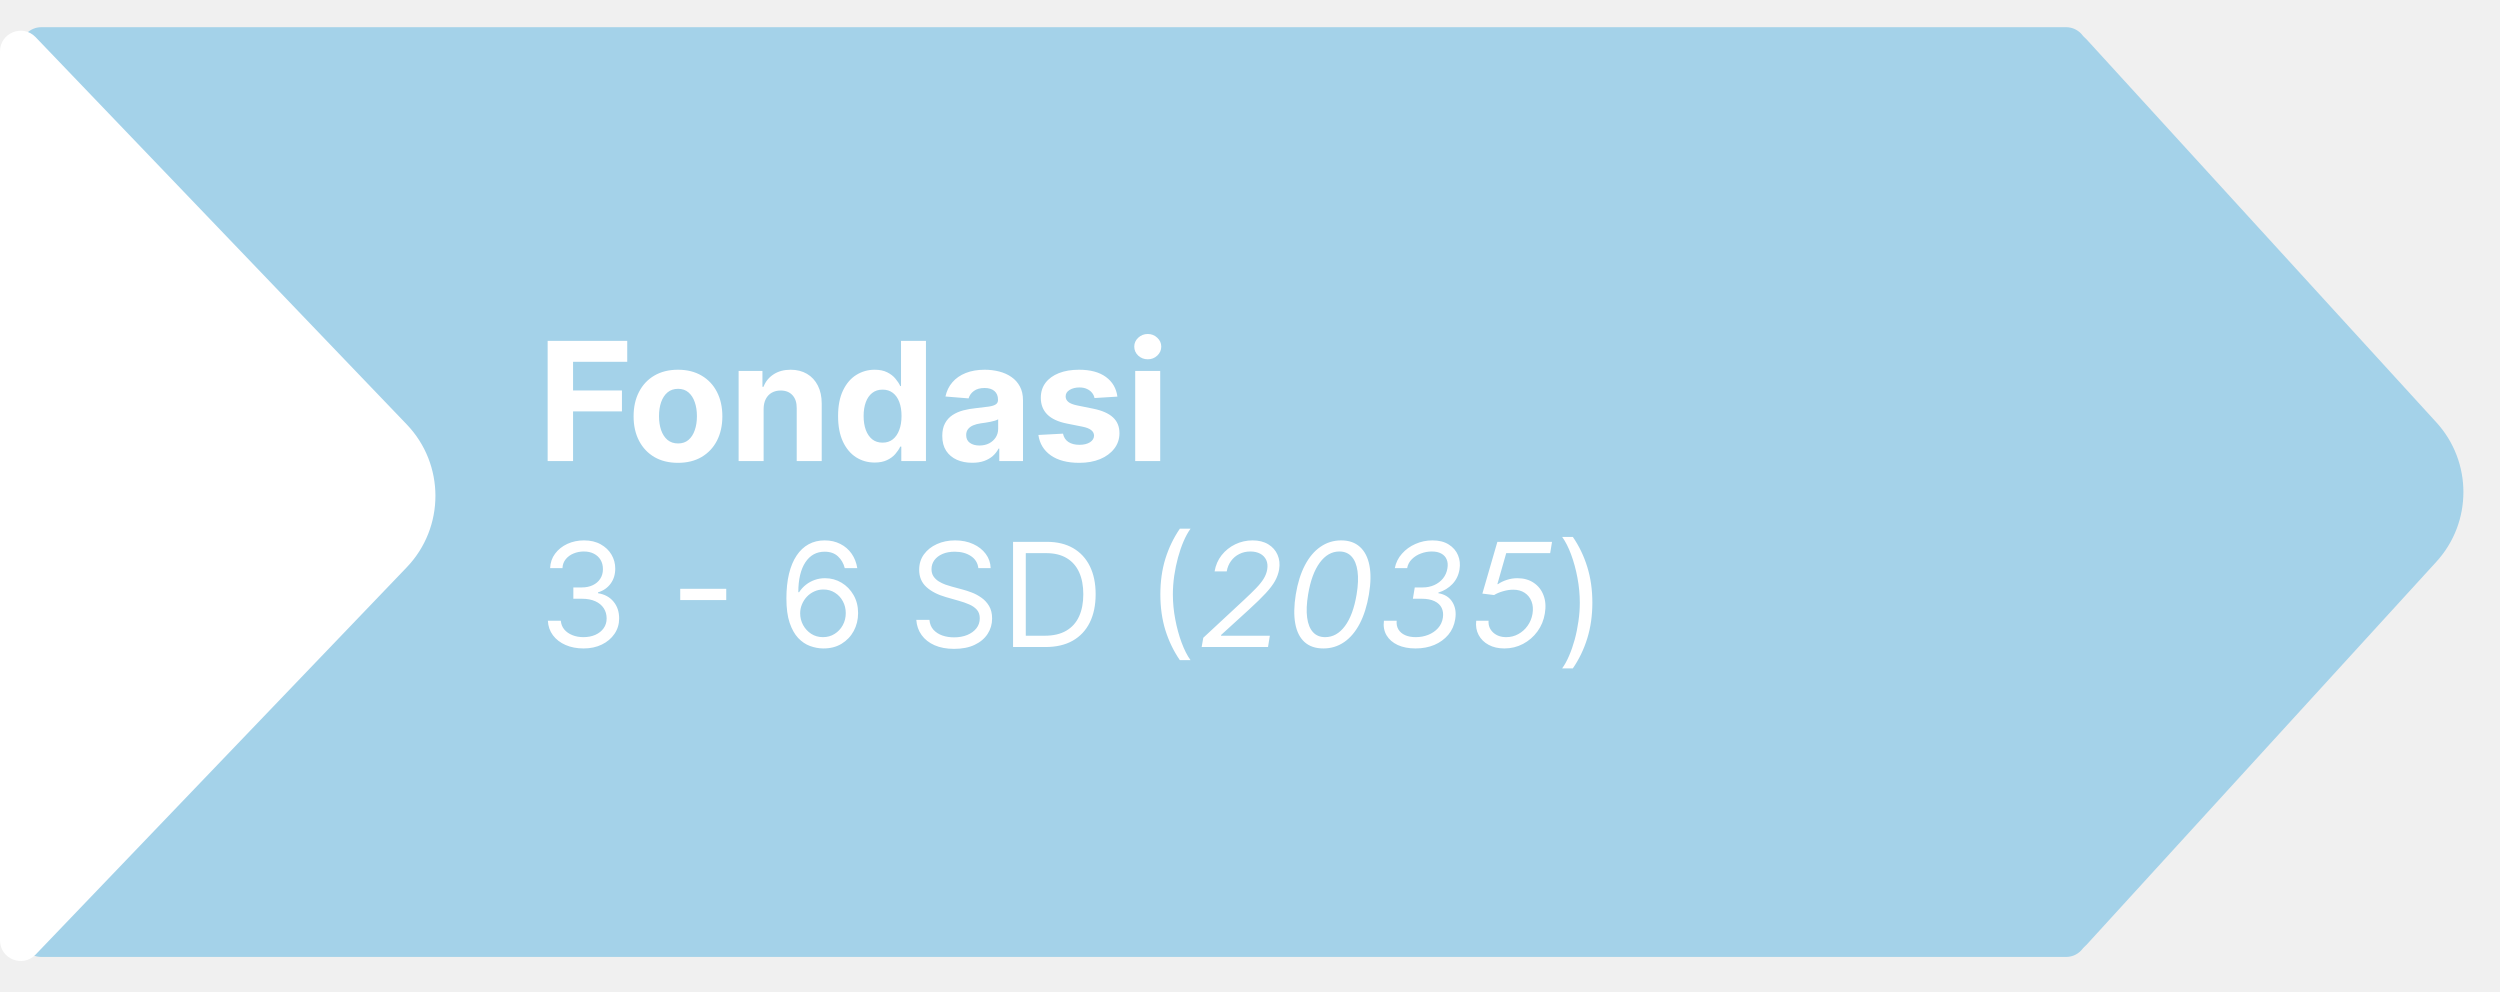
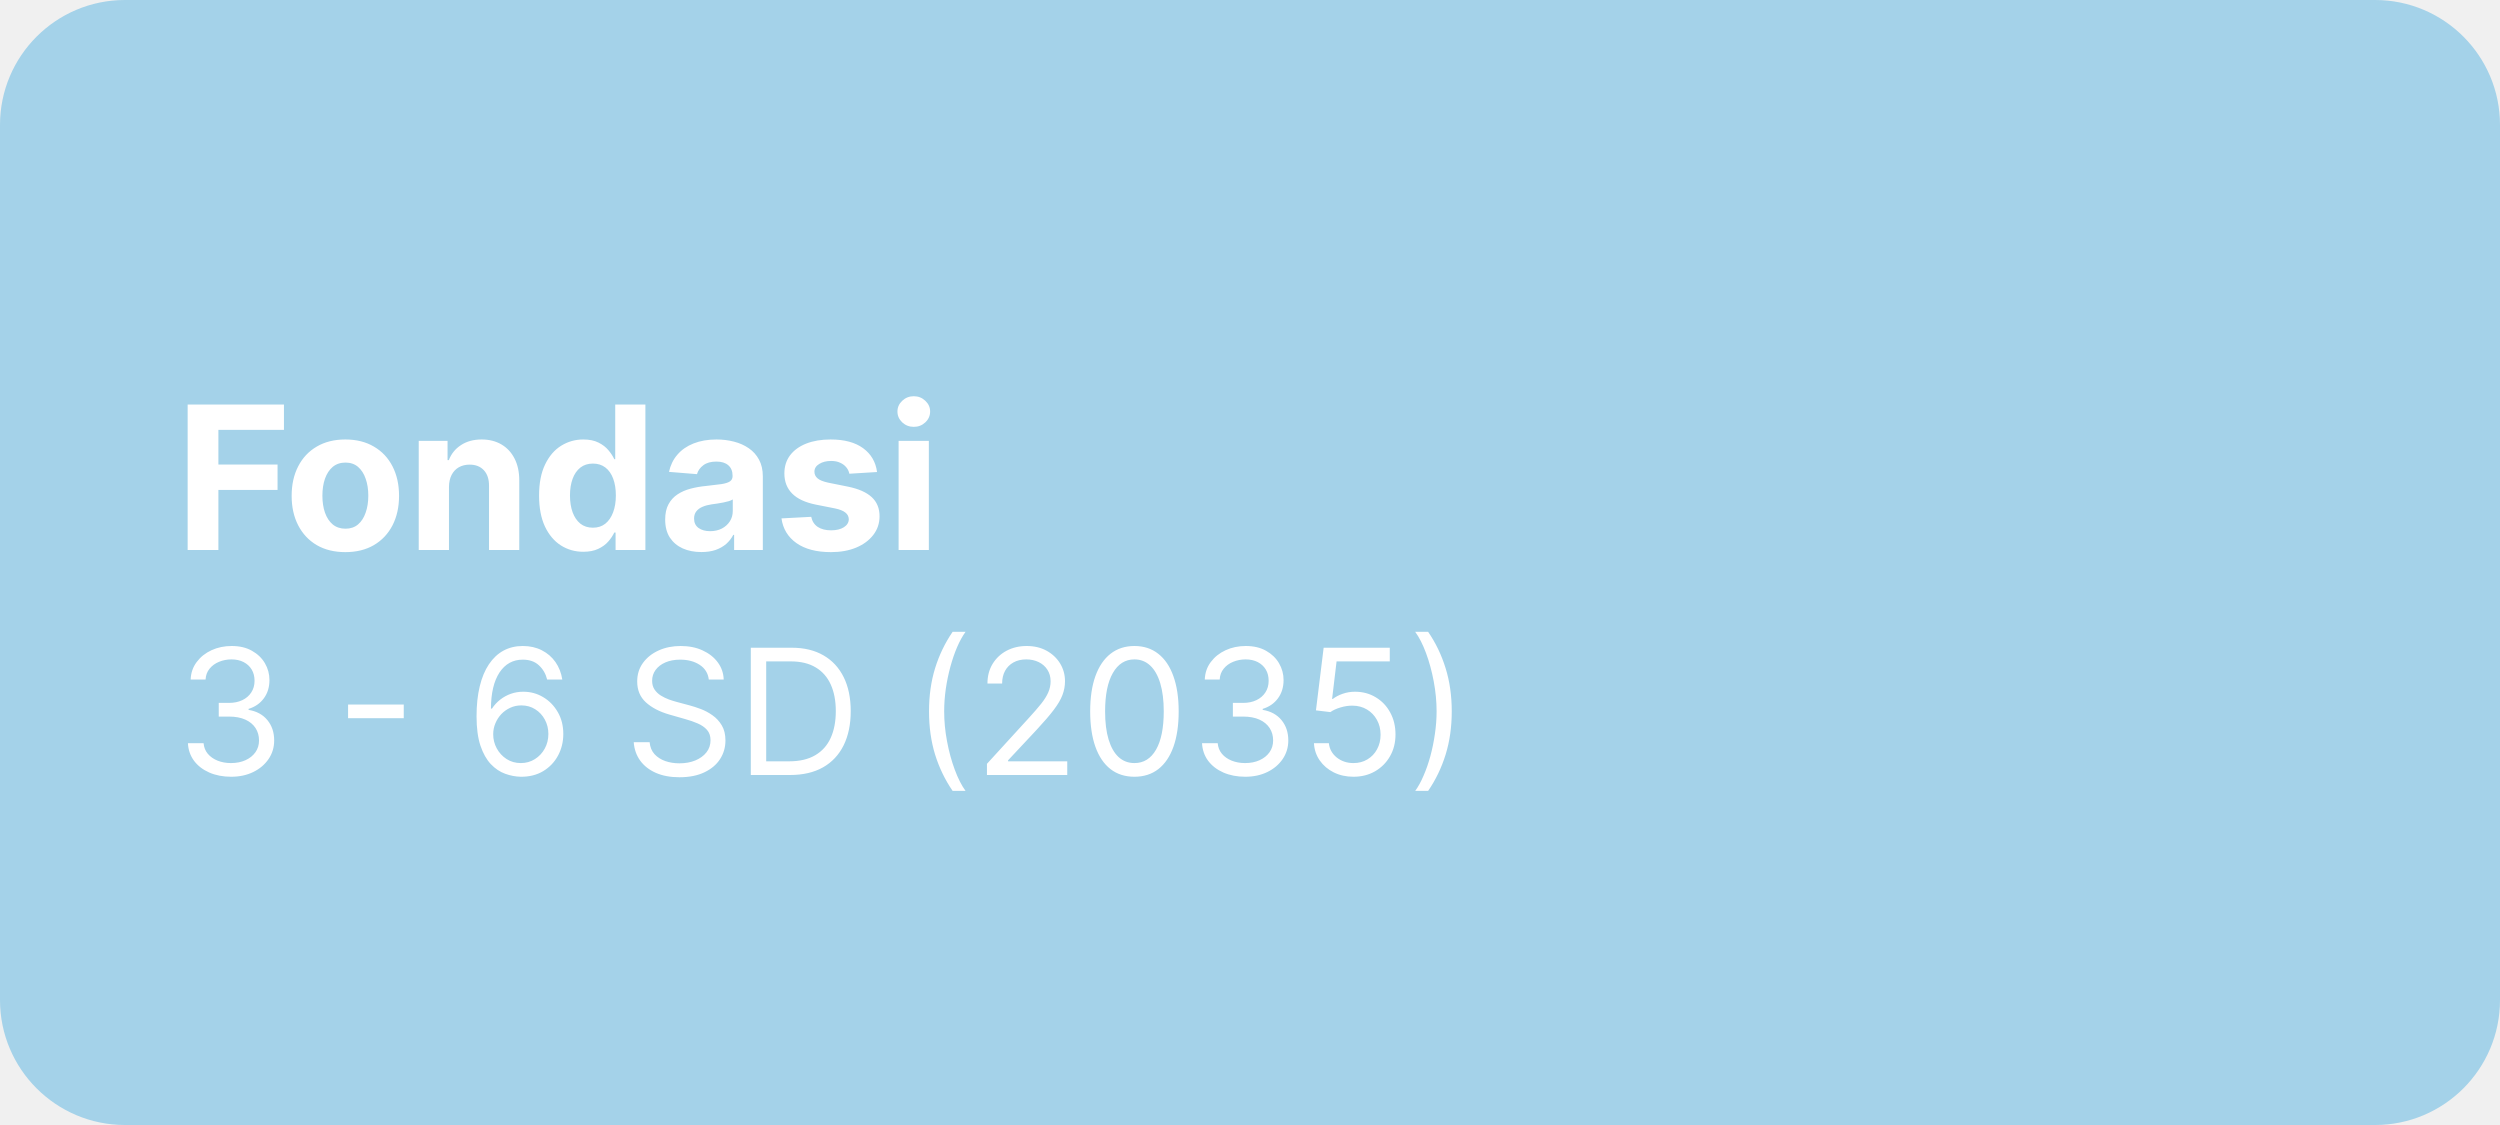
- <svg xmlns="http://www.w3.org/2000/svg" width="121" height="48" viewBox="0 0 121 48" fill="none">
-   <path d="M117.921 20.444C119.665 22.354 119.665 25.278 117.921 27.188L100.988 45.728C100.373 46.402 99.25 45.966 99.25 45.053L99.25 2.578C99.25 1.665 100.373 1.229 100.988 1.904L117.921 20.444Z" fill="#A4D2E9" />
-   <rect x="1" y="1.316" width="100" height="45" rx="1" fill="#A4D2E9" />
-   <path d="M19.685 20.541C21.538 22.474 21.538 25.526 19.685 27.459L1.722 46.203C1.098 46.854 -2.50204e-07 46.412 -2.10812e-07 45.511L1.66976e-06 2.489C1.70915e-06 1.588 1.098 1.146 1.722 1.797L19.685 20.541Z" fill="white" />
-   <path d="M26.506 22.316V16.497H30.358V17.512H27.736V18.898H30.102V19.912H27.736V22.316H26.506ZM32.814 22.401C32.373 22.401 31.991 22.307 31.669 22.12C31.349 21.93 31.102 21.667 30.928 21.33C30.753 20.991 30.666 20.598 30.666 20.151C30.666 19.7 30.753 19.306 30.928 18.969C31.102 18.63 31.349 18.367 31.669 18.179C31.991 17.99 32.373 17.895 32.814 17.895C33.255 17.895 33.636 17.99 33.956 18.179C34.278 18.367 34.526 18.63 34.7 18.969C34.874 19.306 34.962 19.7 34.962 20.151C34.962 20.598 34.874 20.991 34.7 21.33C34.526 21.667 34.278 21.93 33.956 22.12C33.636 22.307 33.255 22.401 32.814 22.401ZM32.82 21.463C33.02 21.463 33.188 21.407 33.322 21.293C33.457 21.177 33.558 21.02 33.626 20.821C33.697 20.622 33.731 20.396 33.731 20.142C33.731 19.889 33.697 19.662 33.626 19.463C33.558 19.265 33.457 19.107 33.322 18.992C33.188 18.876 33.02 18.819 32.82 18.819C32.617 18.819 32.447 18.876 32.308 18.992C32.172 19.107 32.069 19.265 31.999 19.463C31.93 19.662 31.896 19.889 31.896 20.142C31.896 20.396 31.93 20.622 31.999 20.821C32.069 21.02 32.172 21.177 32.308 21.293C32.447 21.407 32.617 21.463 32.82 21.463ZM36.959 19.793V22.316H35.749V17.952H36.902V18.722H36.953C37.05 18.468 37.212 18.267 37.439 18.12C37.666 17.97 37.942 17.895 38.266 17.895C38.569 17.895 38.833 17.962 39.058 18.094C39.284 18.227 39.459 18.416 39.584 18.662C39.709 18.907 39.771 19.198 39.771 19.537V22.316H38.561V19.753C38.563 19.486 38.495 19.278 38.356 19.128C38.218 18.977 38.028 18.901 37.785 18.901C37.623 18.901 37.479 18.936 37.354 19.006C37.231 19.076 37.134 19.178 37.064 19.313C36.996 19.445 36.961 19.605 36.959 19.793ZM42.333 22.387C42.002 22.387 41.702 22.302 41.432 22.131C41.166 21.959 40.953 21.706 40.796 21.372C40.641 21.037 40.563 20.626 40.563 20.14C40.563 19.64 40.644 19.224 40.805 18.892C40.966 18.559 41.18 18.31 41.447 18.145C41.716 17.979 42.01 17.895 42.33 17.895C42.575 17.895 42.778 17.937 42.941 18.02C43.106 18.102 43.238 18.204 43.339 18.327C43.441 18.448 43.519 18.568 43.572 18.685H43.609V16.497H44.816V22.316H43.623V21.617H43.572C43.515 21.738 43.434 21.858 43.33 21.978C43.228 22.095 43.094 22.193 42.93 22.27C42.767 22.348 42.568 22.387 42.333 22.387ZM42.717 21.424C42.912 21.424 43.077 21.371 43.211 21.265C43.347 21.157 43.452 21.006 43.523 20.813C43.597 20.62 43.634 20.393 43.634 20.134C43.634 19.874 43.598 19.649 43.526 19.458C43.454 19.266 43.35 19.119 43.214 19.015C43.077 18.91 42.912 18.858 42.717 18.858C42.518 18.858 42.35 18.912 42.214 19.02C42.077 19.128 41.974 19.278 41.904 19.469C41.834 19.66 41.799 19.882 41.799 20.134C41.799 20.388 41.834 20.612 41.904 20.807C41.976 21 42.079 21.152 42.214 21.262C42.35 21.37 42.518 21.424 42.717 21.424ZM47.055 22.398C46.777 22.398 46.529 22.35 46.311 22.253C46.093 22.155 45.921 22.01 45.794 21.819C45.669 21.625 45.606 21.385 45.606 21.097C45.606 20.855 45.651 20.651 45.74 20.486C45.829 20.321 45.95 20.189 46.104 20.088C46.257 19.988 46.431 19.912 46.626 19.861C46.823 19.81 47.03 19.774 47.246 19.753C47.499 19.727 47.704 19.702 47.859 19.679C48.015 19.655 48.127 19.619 48.197 19.571C48.267 19.524 48.303 19.454 48.303 19.361V19.344C48.303 19.164 48.246 19.025 48.132 18.927C48.02 18.828 47.861 18.779 47.655 18.779C47.437 18.779 47.264 18.827 47.135 18.924C47.006 19.018 46.921 19.138 46.879 19.282L45.76 19.191C45.817 18.925 45.928 18.696 46.095 18.503C46.262 18.308 46.477 18.159 46.74 18.054C47.005 17.948 47.312 17.895 47.66 17.895C47.903 17.895 48.135 17.924 48.356 17.98C48.58 18.037 48.778 18.125 48.95 18.245C49.124 18.364 49.262 18.517 49.362 18.705C49.463 18.89 49.513 19.113 49.513 19.372V22.316H48.365V21.711H48.331C48.261 21.847 48.167 21.967 48.05 22.071C47.932 22.174 47.791 22.254 47.626 22.313C47.462 22.37 47.271 22.398 47.055 22.398ZM47.402 21.563C47.58 21.563 47.737 21.528 47.874 21.458C48.01 21.386 48.117 21.289 48.195 21.168C48.272 21.047 48.311 20.909 48.311 20.756V20.293C48.273 20.318 48.221 20.34 48.155 20.361C48.09 20.38 48.017 20.398 47.936 20.415C47.855 20.43 47.773 20.445 47.692 20.458C47.61 20.469 47.536 20.48 47.47 20.489C47.328 20.51 47.204 20.543 47.098 20.588C46.992 20.634 46.91 20.695 46.851 20.773C46.792 20.849 46.763 20.944 46.763 21.057C46.763 21.222 46.822 21.348 46.942 21.435C47.063 21.52 47.216 21.563 47.402 21.563ZM54.082 19.196L52.974 19.265C52.956 19.17 52.915 19.085 52.852 19.009C52.79 18.931 52.707 18.87 52.605 18.824C52.505 18.777 52.385 18.753 52.244 18.753C52.057 18.753 51.899 18.793 51.77 18.872C51.641 18.95 51.577 19.054 51.577 19.185C51.577 19.289 51.618 19.377 51.702 19.449C51.785 19.521 51.928 19.579 52.131 19.622L52.92 19.782C53.345 19.869 53.661 20.009 53.869 20.202C54.078 20.395 54.182 20.649 54.182 20.963C54.182 21.249 54.097 21.5 53.929 21.716C53.762 21.932 53.533 22.101 53.242 22.222C52.952 22.341 52.617 22.401 52.239 22.401C51.661 22.401 51.201 22.281 50.858 22.04C50.517 21.798 50.317 21.468 50.258 21.052L51.449 20.989C51.485 21.165 51.572 21.3 51.71 21.392C51.849 21.483 52.026 21.529 52.242 21.529C52.454 21.529 52.624 21.488 52.753 21.407C52.883 21.323 52.95 21.216 52.952 21.086C52.95 20.976 52.903 20.886 52.812 20.816C52.722 20.744 52.581 20.689 52.392 20.651L51.636 20.5C51.21 20.415 50.893 20.267 50.685 20.057C50.478 19.847 50.375 19.579 50.375 19.253C50.375 18.973 50.451 18.731 50.602 18.529C50.756 18.326 50.971 18.17 51.247 18.06C51.526 17.95 51.851 17.895 52.224 17.895C52.776 17.895 53.209 18.012 53.526 18.245C53.844 18.478 54.029 18.795 54.082 19.196ZM54.944 22.316V17.952H56.154V22.316H54.944ZM55.552 17.39C55.372 17.39 55.218 17.33 55.089 17.211C54.962 17.089 54.898 16.945 54.898 16.776C54.898 16.609 54.962 16.466 55.089 16.347C55.218 16.226 55.372 16.165 55.552 16.165C55.732 16.165 55.885 16.226 56.012 16.347C56.141 16.466 56.205 16.609 56.205 16.776C56.205 16.945 56.141 17.089 56.012 17.211C55.885 17.33 55.732 17.39 55.552 17.39Z" fill="white" />
-   <path d="M28.247 31.385C27.919 31.385 27.627 31.329 27.37 31.216C27.114 31.104 26.912 30.947 26.761 30.746C26.611 30.544 26.53 30.31 26.517 30.043H27.143C27.157 30.207 27.213 30.349 27.312 30.468C27.412 30.586 27.542 30.677 27.703 30.741C27.863 30.806 28.042 30.838 28.237 30.838C28.456 30.838 28.65 30.8 28.819 30.724C28.988 30.648 29.12 30.542 29.217 30.406C29.313 30.27 29.361 30.113 29.361 29.934C29.361 29.746 29.314 29.581 29.222 29.439C29.129 29.295 28.993 29.182 28.814 29.101C28.635 29.02 28.416 28.979 28.158 28.979H27.75V28.432H28.158C28.36 28.432 28.537 28.396 28.69 28.323C28.844 28.25 28.964 28.147 29.05 28.015C29.138 27.882 29.182 27.726 29.182 27.547C29.182 27.375 29.144 27.225 29.067 27.097C28.991 26.97 28.884 26.87 28.744 26.799C28.607 26.728 28.444 26.692 28.257 26.692C28.081 26.692 27.916 26.724 27.76 26.789C27.606 26.852 27.48 26.944 27.382 27.065C27.284 27.184 27.231 27.328 27.223 27.497H26.626C26.636 27.231 26.717 26.997 26.867 26.797C27.018 26.594 27.216 26.437 27.459 26.324C27.704 26.212 27.974 26.155 28.267 26.155C28.582 26.155 28.852 26.219 29.077 26.347C29.303 26.473 29.476 26.639 29.597 26.846C29.718 27.053 29.778 27.277 29.778 27.517C29.778 27.804 29.703 28.049 29.552 28.251C29.403 28.453 29.2 28.593 28.943 28.671V28.711C29.265 28.764 29.516 28.9 29.696 29.121C29.877 29.34 29.967 29.61 29.967 29.934C29.967 30.21 29.892 30.459 29.741 30.679C29.592 30.898 29.388 31.07 29.13 31.196C28.871 31.322 28.577 31.385 28.247 31.385ZM35.15 28.497V29.044H32.923V28.497H35.15ZM39.832 31.385C39.623 31.382 39.414 31.342 39.205 31.266C38.996 31.19 38.806 31.061 38.633 30.881C38.461 30.698 38.323 30.452 38.218 30.142C38.114 29.831 38.062 29.44 38.062 28.969C38.062 28.518 38.104 28.119 38.188 27.771C38.273 27.421 38.396 27.127 38.556 26.889C38.717 26.648 38.911 26.466 39.138 26.342C39.367 26.217 39.624 26.155 39.911 26.155C40.196 26.155 40.45 26.212 40.672 26.327C40.895 26.439 41.078 26.597 41.219 26.799C41.359 27.001 41.451 27.234 41.492 27.497H40.886C40.829 27.269 40.72 27.079 40.557 26.928C40.395 26.777 40.18 26.702 39.911 26.702C39.517 26.702 39.206 26.874 38.979 27.217C38.754 27.56 38.64 28.041 38.638 28.661H38.678C38.771 28.52 38.881 28.4 39.009 28.3C39.138 28.199 39.281 28.121 39.436 28.067C39.592 28.012 39.757 27.985 39.931 27.985C40.223 27.985 40.489 28.058 40.731 28.203C40.973 28.348 41.167 28.547 41.313 28.802C41.459 29.056 41.532 29.347 41.532 29.675C41.532 29.99 41.461 30.278 41.321 30.54C41.18 30.8 40.982 31.007 40.727 31.162C40.473 31.314 40.175 31.389 39.832 31.385ZM39.832 30.838C40.04 30.838 40.228 30.786 40.393 30.682C40.561 30.577 40.693 30.437 40.789 30.262C40.886 30.086 40.935 29.89 40.935 29.675C40.935 29.465 40.888 29.273 40.794 29.101C40.701 28.927 40.572 28.788 40.408 28.686C40.246 28.583 40.06 28.532 39.852 28.532C39.694 28.532 39.547 28.563 39.411 28.626C39.276 28.687 39.156 28.772 39.053 28.88C38.952 28.987 38.873 29.111 38.815 29.25C38.757 29.387 38.728 29.532 38.728 29.685C38.728 29.887 38.775 30.076 38.87 30.252C38.966 30.427 39.097 30.569 39.262 30.677C39.43 30.785 39.62 30.838 39.832 30.838ZM47.352 27.497C47.322 27.246 47.201 27.05 46.989 26.911C46.777 26.772 46.517 26.702 46.208 26.702C45.983 26.702 45.786 26.738 45.617 26.811C45.449 26.884 45.318 26.985 45.224 27.112C45.131 27.24 45.085 27.385 45.085 27.547C45.085 27.683 45.117 27.8 45.182 27.898C45.248 27.994 45.332 28.074 45.435 28.139C45.538 28.202 45.646 28.254 45.758 28.295C45.871 28.335 45.975 28.367 46.069 28.392L46.586 28.532C46.719 28.566 46.866 28.614 47.029 28.676C47.193 28.737 47.349 28.821 47.498 28.927C47.649 29.031 47.773 29.166 47.871 29.329C47.969 29.494 48.018 29.695 48.018 29.934C48.018 30.209 47.946 30.457 47.802 30.679C47.659 30.901 47.45 31.078 47.175 31.209C46.902 31.34 46.569 31.405 46.178 31.405C45.814 31.405 45.498 31.346 45.231 31.229C44.966 31.111 44.757 30.947 44.605 30.736C44.454 30.526 44.369 30.282 44.349 30.003H44.985C45.002 30.195 45.066 30.355 45.179 30.48C45.294 30.605 45.438 30.698 45.612 30.759C45.787 30.819 45.976 30.848 46.178 30.848C46.414 30.848 46.625 30.81 46.812 30.734C47 30.656 47.148 30.548 47.257 30.411C47.367 30.272 47.421 30.109 47.421 29.924C47.421 29.755 47.374 29.617 47.28 29.511C47.185 29.405 47.061 29.319 46.907 29.253C46.753 29.186 46.586 29.128 46.407 29.078L45.781 28.899C45.383 28.785 45.068 28.622 44.836 28.41C44.604 28.198 44.488 27.92 44.488 27.577C44.488 27.292 44.565 27.043 44.719 26.831C44.875 26.617 45.084 26.452 45.346 26.334C45.609 26.215 45.903 26.155 46.228 26.155C46.556 26.155 46.848 26.214 47.103 26.332C47.358 26.448 47.56 26.607 47.71 26.809C47.861 27.011 47.94 27.241 47.948 27.497H47.352ZM50.602 31.316H49.032V26.225H50.672C51.166 26.225 51.589 26.327 51.94 26.53C52.291 26.733 52.56 27.023 52.748 27.403C52.935 27.781 53.029 28.233 53.029 28.76C53.029 29.291 52.934 29.747 52.745 30.13C52.556 30.511 52.281 30.804 51.92 31.01C51.559 31.214 51.12 31.316 50.602 31.316ZM49.648 30.769H50.563C50.984 30.769 51.333 30.688 51.609 30.525C51.886 30.363 52.092 30.132 52.228 29.832C52.364 29.532 52.432 29.175 52.432 28.76C52.432 28.349 52.365 27.995 52.231 27.699C52.096 27.401 51.896 27.172 51.629 27.013C51.362 26.852 51.03 26.772 50.632 26.772H49.648V30.769ZM56.161 28.77C56.161 28.144 56.242 27.568 56.404 27.043C56.568 26.516 56.802 26.031 57.105 25.588H57.622C57.503 25.753 57.391 25.955 57.287 26.195C57.184 26.434 57.094 26.696 57.016 26.983C56.938 27.268 56.877 27.563 56.832 27.868C56.789 28.173 56.767 28.474 56.767 28.77C56.767 29.165 56.805 29.565 56.882 29.971C56.958 30.377 57.061 30.754 57.19 31.102C57.319 31.45 57.463 31.733 57.622 31.952H57.105C56.802 31.51 56.568 31.026 56.404 30.5C56.242 29.973 56.161 29.397 56.161 28.77ZM58.16 31.316L58.239 30.868L60.218 29.029C60.45 28.813 60.643 28.625 60.797 28.465C60.953 28.304 61.074 28.153 61.16 28.012C61.248 27.871 61.305 27.723 61.332 27.567C61.362 27.388 61.346 27.233 61.285 27.102C61.223 26.971 61.126 26.87 60.994 26.799C60.861 26.728 60.702 26.692 60.517 26.692C60.321 26.692 60.143 26.733 59.982 26.814C59.821 26.893 59.688 27.006 59.582 27.152C59.476 27.296 59.406 27.464 59.373 27.657H58.786C58.836 27.358 58.95 27.096 59.127 26.871C59.306 26.646 59.526 26.47 59.786 26.344C60.047 26.218 60.328 26.155 60.626 26.155C60.924 26.155 61.177 26.218 61.384 26.344C61.591 26.47 61.741 26.64 61.834 26.854C61.927 27.067 61.952 27.305 61.909 27.567C61.875 27.756 61.81 27.939 61.712 28.116C61.614 28.294 61.464 28.492 61.262 28.711C61.062 28.928 60.79 29.193 60.447 29.506L59.105 30.729L59.095 30.769H61.461L61.372 31.316H58.16ZM64.049 31.385C63.674 31.385 63.373 31.283 63.144 31.079C62.915 30.874 62.764 30.577 62.692 30.187C62.619 29.796 62.627 29.324 62.716 28.77C62.806 28.22 62.953 27.75 63.156 27.361C63.36 26.97 63.611 26.671 63.91 26.466C64.208 26.259 64.543 26.155 64.914 26.155C65.285 26.155 65.586 26.259 65.816 26.466C66.048 26.673 66.202 26.971 66.279 27.361C66.356 27.75 66.349 28.22 66.256 28.77C66.163 29.324 66.015 29.795 65.811 30.185C65.607 30.574 65.356 30.872 65.058 31.077C64.76 31.282 64.423 31.385 64.049 31.385ZM64.138 30.838C64.511 30.838 64.83 30.659 65.095 30.302C65.362 29.942 65.55 29.431 65.66 28.77C65.733 28.329 65.748 27.954 65.704 27.644C65.661 27.334 65.565 27.098 65.416 26.936C65.267 26.773 65.07 26.692 64.824 26.692C64.457 26.692 64.14 26.874 63.875 27.236C63.61 27.598 63.422 28.109 63.313 28.77C63.24 29.211 63.224 29.586 63.266 29.894C63.307 30.202 63.402 30.436 63.549 30.597C63.697 30.758 63.893 30.838 64.138 30.838ZM68.513 31.385C68.182 31.385 67.894 31.33 67.651 31.219C67.409 31.106 67.228 30.949 67.109 30.749C66.99 30.547 66.947 30.311 66.982 30.043H67.599C67.584 30.205 67.612 30.346 67.683 30.465C67.756 30.585 67.864 30.677 68.006 30.741C68.15 30.806 68.323 30.838 68.523 30.838C68.737 30.838 68.938 30.801 69.125 30.727C69.314 30.652 69.472 30.544 69.6 30.403C69.727 30.261 69.806 30.091 69.836 29.894C69.862 29.716 69.842 29.559 69.776 29.422C69.71 29.284 69.596 29.176 69.433 29.098C69.272 29.019 69.062 28.979 68.802 28.979H68.384L68.474 28.432H68.861C69.064 28.432 69.249 28.394 69.418 28.318C69.587 28.242 69.728 28.135 69.841 27.997C69.953 27.858 70.025 27.695 70.055 27.507C70.083 27.343 70.071 27.201 70.02 27.08C69.97 26.957 69.884 26.862 69.761 26.794C69.64 26.726 69.486 26.692 69.299 26.692C69.12 26.692 68.944 26.724 68.772 26.789C68.601 26.852 68.455 26.944 68.334 27.065C68.213 27.184 68.137 27.328 68.106 27.497H67.509C67.56 27.232 67.676 27 67.855 26.799C68.034 26.597 68.251 26.439 68.508 26.327C68.767 26.212 69.04 26.155 69.329 26.155C69.648 26.155 69.912 26.221 70.119 26.354C70.328 26.485 70.477 26.657 70.567 26.871C70.656 27.083 70.681 27.312 70.641 27.557C70.596 27.837 70.481 28.074 70.296 28.268C70.11 28.462 69.884 28.599 69.617 28.681V28.711C69.93 28.765 70.157 28.909 70.298 29.143C70.441 29.375 70.485 29.652 70.432 29.973C70.386 30.262 70.274 30.512 70.097 30.724C69.919 30.934 69.695 31.098 69.423 31.214C69.151 31.328 68.848 31.385 68.513 31.385ZM72.811 31.385C72.52 31.385 72.266 31.327 72.051 31.211C71.835 31.095 71.674 30.936 71.566 30.734C71.458 30.532 71.419 30.302 71.449 30.043H72.046C72.031 30.272 72.105 30.461 72.267 30.612C72.431 30.763 72.642 30.838 72.901 30.838C73.11 30.838 73.303 30.79 73.482 30.692C73.663 30.594 73.814 30.46 73.935 30.289C74.058 30.118 74.137 29.924 74.174 29.705C74.21 29.483 74.194 29.284 74.126 29.108C74.058 28.933 73.948 28.794 73.796 28.693C73.643 28.592 73.458 28.541 73.239 28.541C73.085 28.541 72.921 28.566 72.749 28.616C72.578 28.664 72.433 28.726 72.314 28.8L71.747 28.73L72.473 26.225H75.118L75.029 26.772H72.901L72.473 28.273H72.503C72.622 28.189 72.764 28.12 72.928 28.067C73.094 28.012 73.264 27.985 73.438 27.985C73.749 27.985 74.014 28.059 74.233 28.208C74.454 28.356 74.612 28.559 74.708 28.817C74.806 29.074 74.826 29.367 74.77 29.695C74.717 30.02 74.597 30.31 74.41 30.565C74.224 30.819 73.992 31.019 73.714 31.166C73.437 31.312 73.136 31.385 72.811 31.385ZM77.07 29.168C77.07 29.794 76.988 30.371 76.824 30.898C76.662 31.423 76.429 31.907 76.125 32.35H75.608C75.728 32.186 75.839 31.983 75.942 31.743C76.046 31.505 76.137 31.243 76.215 30.958C76.293 30.671 76.353 30.375 76.396 30.07C76.441 29.764 76.463 29.463 76.463 29.168C76.463 28.773 76.425 28.373 76.349 27.967C76.273 27.561 76.17 27.184 76.041 26.836C75.912 26.488 75.767 26.205 75.608 25.986H76.125C76.429 26.429 76.662 26.913 76.824 27.44C76.988 27.966 77.07 28.541 77.07 29.168Z" fill="white" />
+ <svg xmlns="http://www.w3.org/2000/svg" width="100" height="45" viewBox="0 0 100 45" fill="none">
+   <rect width="100" height="45" rx="5" fill="#A4D2E9" />
+   <path d="M7.506 22V16.182H11.358V17.196H8.736V18.582H11.102V19.597H8.736V22H7.506ZM13.814 22.085C13.373 22.085 12.991 21.991 12.669 21.804C12.349 21.615 12.102 21.351 11.928 21.014C11.753 20.675 11.666 20.282 11.666 19.835C11.666 19.384 11.753 18.991 11.928 18.653C12.102 18.314 12.349 18.051 12.669 17.864C12.991 17.674 13.373 17.579 13.814 17.579C14.255 17.579 14.636 17.674 14.956 17.864C15.278 18.051 15.526 18.314 15.7 18.653C15.874 18.991 15.962 19.384 15.962 19.835C15.962 20.282 15.874 20.675 15.7 21.014C15.526 21.351 15.278 21.615 14.956 21.804C14.636 21.991 14.255 22.085 13.814 22.085ZM13.82 21.148C14.02 21.148 14.188 21.091 14.322 20.977C14.457 20.862 14.558 20.704 14.626 20.506C14.697 20.307 14.732 20.081 14.732 19.827C14.732 19.573 14.697 19.347 14.626 19.148C14.558 18.949 14.457 18.792 14.322 18.676C14.188 18.561 14.02 18.503 13.82 18.503C13.617 18.503 13.447 18.561 13.308 18.676C13.172 18.792 13.069 18.949 12.999 19.148C12.93 19.347 12.896 19.573 12.896 19.827C12.896 20.081 12.93 20.307 12.999 20.506C13.069 20.704 13.172 20.862 13.308 20.977C13.447 21.091 13.617 21.148 13.82 21.148ZM17.959 19.477V22H16.749V17.636H17.902V18.406H17.953C18.05 18.152 18.212 17.952 18.439 17.804C18.666 17.654 18.942 17.579 19.266 17.579C19.569 17.579 19.833 17.646 20.058 17.778C20.284 17.911 20.459 18.1 20.584 18.347C20.709 18.591 20.771 18.883 20.771 19.222V22H19.561V19.438C19.563 19.171 19.495 18.962 19.357 18.812C19.218 18.661 19.028 18.585 18.785 18.585C18.623 18.585 18.479 18.62 18.354 18.69C18.231 18.76 18.134 18.863 18.064 18.997C17.996 19.13 17.961 19.29 17.959 19.477ZM23.333 22.071C23.002 22.071 22.701 21.986 22.433 21.815C22.166 21.643 21.953 21.39 21.796 21.057C21.641 20.722 21.563 20.311 21.563 19.824C21.563 19.324 21.644 18.908 21.805 18.577C21.966 18.243 22.18 17.994 22.447 17.829C22.716 17.663 23.01 17.579 23.33 17.579C23.575 17.579 23.778 17.621 23.941 17.704C24.106 17.786 24.238 17.888 24.339 18.011C24.441 18.133 24.519 18.252 24.572 18.369H24.609V16.182H25.816V22H24.623V21.301H24.572C24.515 21.422 24.434 21.543 24.33 21.662C24.228 21.779 24.095 21.877 23.93 21.954C23.767 22.032 23.568 22.071 23.333 22.071ZM23.717 21.108C23.912 21.108 24.076 21.055 24.211 20.949C24.347 20.841 24.451 20.69 24.523 20.497C24.597 20.304 24.634 20.078 24.634 19.818C24.634 19.559 24.598 19.333 24.526 19.142C24.454 18.951 24.35 18.803 24.214 18.699C24.077 18.595 23.912 18.543 23.717 18.543C23.518 18.543 23.35 18.597 23.214 18.704C23.077 18.812 22.974 18.962 22.904 19.153C22.834 19.345 22.799 19.566 22.799 19.818C22.799 20.072 22.834 20.296 22.904 20.491C22.976 20.685 23.079 20.836 23.214 20.946C23.35 21.054 23.518 21.108 23.717 21.108ZM28.055 22.082C27.777 22.082 27.529 22.034 27.311 21.938C27.093 21.839 26.921 21.694 26.794 21.503C26.669 21.31 26.607 21.069 26.607 20.781C26.607 20.539 26.651 20.335 26.74 20.171C26.829 20.006 26.95 19.873 27.104 19.773C27.257 19.672 27.431 19.597 27.626 19.546C27.823 19.494 28.03 19.458 28.246 19.438C28.5 19.411 28.704 19.386 28.859 19.364C29.015 19.339 29.127 19.303 29.197 19.256C29.267 19.208 29.303 19.138 29.303 19.046V19.028C29.303 18.849 29.246 18.709 29.132 18.611C29.02 18.512 28.861 18.463 28.655 18.463C28.437 18.463 28.264 18.511 28.135 18.608C28.006 18.703 27.921 18.822 27.879 18.966L26.76 18.875C26.817 18.61 26.928 18.381 27.095 18.188C27.262 17.992 27.477 17.843 27.74 17.739C28.005 17.633 28.312 17.579 28.66 17.579C28.903 17.579 29.135 17.608 29.357 17.665C29.58 17.722 29.778 17.81 29.95 17.929C30.125 18.048 30.262 18.202 30.362 18.389C30.463 18.575 30.513 18.797 30.513 19.057V22H29.365V21.395H29.331C29.261 21.531 29.167 21.651 29.05 21.756C28.932 21.858 28.791 21.938 28.626 21.997C28.462 22.054 28.271 22.082 28.055 22.082ZM28.402 21.247C28.58 21.247 28.737 21.212 28.874 21.142C29.01 21.07 29.117 20.974 29.195 20.852C29.272 20.731 29.311 20.594 29.311 20.44V19.977C29.273 20.002 29.221 20.025 29.155 20.046C29.09 20.064 29.017 20.082 28.936 20.099C28.855 20.115 28.773 20.129 28.692 20.142C28.61 20.153 28.537 20.164 28.47 20.173C28.328 20.194 28.204 20.227 28.098 20.273C27.992 20.318 27.91 20.38 27.851 20.457C27.792 20.533 27.763 20.628 27.763 20.741C27.763 20.906 27.822 21.032 27.942 21.119C28.063 21.204 28.216 21.247 28.402 21.247ZM35.082 18.881L33.974 18.949C33.956 18.854 33.915 18.769 33.852 18.693C33.79 18.616 33.707 18.554 33.605 18.509C33.505 18.461 33.385 18.438 33.244 18.438C33.057 18.438 32.899 18.477 32.77 18.557C32.641 18.634 32.577 18.739 32.577 18.869C32.577 18.974 32.618 19.062 32.702 19.134C32.785 19.206 32.928 19.263 33.131 19.307L33.92 19.466C34.345 19.553 34.661 19.693 34.869 19.886C35.078 20.079 35.182 20.333 35.182 20.648C35.182 20.934 35.097 21.185 34.929 21.401C34.762 21.616 34.533 21.785 34.242 21.906C33.952 22.026 33.617 22.085 33.239 22.085C32.661 22.085 32.201 21.965 31.858 21.724C31.517 21.482 31.317 21.152 31.259 20.736L32.449 20.673C32.485 20.849 32.572 20.984 32.71 21.077C32.849 21.168 33.026 21.213 33.242 21.213C33.454 21.213 33.624 21.172 33.753 21.091C33.883 21.008 33.95 20.901 33.952 20.77C33.95 20.66 33.903 20.57 33.812 20.5C33.722 20.428 33.581 20.373 33.392 20.335L32.636 20.185C32.21 20.099 31.893 19.952 31.685 19.741C31.478 19.531 31.375 19.263 31.375 18.938C31.375 18.657 31.451 18.416 31.602 18.213C31.756 18.01 31.971 17.854 32.247 17.744C32.526 17.634 32.851 17.579 33.224 17.579C33.776 17.579 34.209 17.696 34.526 17.929C34.844 18.162 35.029 18.479 35.082 18.881ZM35.944 22V17.636H37.154V22H35.944ZM36.552 17.074C36.372 17.074 36.218 17.014 36.089 16.895C35.962 16.774 35.898 16.629 35.898 16.46C35.898 16.294 35.962 16.151 36.089 16.031C36.218 15.91 36.372 15.849 36.552 15.849C36.732 15.849 36.885 15.91 37.012 16.031C37.141 16.151 37.205 16.294 37.205 16.46C37.205 16.629 37.141 16.774 37.012 16.895C36.885 17.014 36.732 17.074 36.552 17.074Z" fill="white" />
+   <path d="M9.247 31.07C8.919 31.07 8.627 31.013 8.37 30.901C8.114 30.788 7.911 30.631 7.761 30.431C7.612 30.229 7.53 29.994 7.517 29.727H8.143C8.157 29.891 8.213 30.033 8.312 30.152C8.412 30.27 8.542 30.361 8.703 30.426C8.864 30.49 9.042 30.523 9.237 30.523C9.456 30.523 9.65 30.485 9.819 30.408C9.988 30.332 10.12 30.226 10.217 30.09C10.313 29.954 10.361 29.797 10.361 29.618C10.361 29.431 10.314 29.266 10.222 29.123C10.129 28.979 9.993 28.866 9.814 28.785C9.635 28.704 9.416 28.663 9.158 28.663H8.75V28.116H9.158C9.36 28.116 9.537 28.08 9.69 28.007C9.844 27.934 9.964 27.831 10.05 27.699C10.138 27.566 10.182 27.41 10.182 27.232C10.182 27.059 10.144 26.909 10.068 26.782C9.991 26.654 9.884 26.555 9.744 26.483C9.607 26.412 9.444 26.376 9.257 26.376C9.081 26.376 8.916 26.409 8.76 26.473C8.606 26.536 8.48 26.628 8.382 26.749C8.284 26.869 8.231 27.013 8.223 27.182H7.626C7.636 26.915 7.717 26.681 7.868 26.481C8.018 26.279 8.216 26.121 8.459 26.009C8.704 25.896 8.974 25.84 9.267 25.84C9.582 25.84 9.852 25.903 10.077 26.031C10.303 26.157 10.476 26.323 10.597 26.53C10.718 26.738 10.778 26.961 10.778 27.202C10.778 27.488 10.703 27.733 10.552 27.935C10.403 28.137 10.2 28.277 9.943 28.355V28.395C10.265 28.448 10.516 28.585 10.696 28.805C10.877 29.024 10.967 29.295 10.967 29.618C10.967 29.895 10.892 30.143 10.741 30.364C10.592 30.582 10.388 30.755 10.13 30.881C9.871 31.007 9.577 31.07 9.247 31.07ZM16.15 28.181V28.728H13.923V28.181H16.15ZM20.832 31.07C20.623 31.066 20.414 31.026 20.205 30.95C19.996 30.874 19.806 30.746 19.633 30.565C19.461 30.383 19.323 30.137 19.218 29.827C19.114 29.515 19.062 29.124 19.062 28.653C19.062 28.203 19.104 27.803 19.189 27.455C19.273 27.106 19.396 26.811 19.556 26.573C19.717 26.332 19.911 26.15 20.138 26.026C20.367 25.902 20.624 25.84 20.911 25.84C21.196 25.84 21.45 25.897 21.672 26.011C21.895 26.124 22.078 26.281 22.219 26.483C22.36 26.686 22.451 26.918 22.492 27.182H21.886C21.829 26.953 21.72 26.763 21.557 26.613C21.395 26.462 21.18 26.386 20.911 26.386C20.517 26.386 20.206 26.558 19.979 26.901C19.754 27.244 19.64 27.725 19.638 28.345H19.678C19.771 28.204 19.881 28.084 20.009 27.985C20.138 27.884 20.281 27.806 20.436 27.751C20.592 27.696 20.757 27.669 20.931 27.669C21.223 27.669 21.489 27.742 21.731 27.888C21.973 28.032 22.167 28.232 22.313 28.487C22.459 28.74 22.532 29.031 22.532 29.359C22.532 29.674 22.461 29.963 22.321 30.224C22.18 30.485 21.982 30.692 21.727 30.846C21.473 30.998 21.175 31.073 20.832 31.07ZM20.832 30.523C21.04 30.523 21.228 30.471 21.393 30.366C21.561 30.262 21.692 30.122 21.789 29.946C21.886 29.77 21.935 29.575 21.935 29.359C21.935 29.149 21.888 28.957 21.794 28.785C21.701 28.611 21.572 28.473 21.408 28.37C21.246 28.267 21.06 28.216 20.852 28.216C20.694 28.216 20.547 28.247 20.412 28.31C20.276 28.372 20.156 28.456 20.053 28.564C19.952 28.672 19.873 28.795 19.815 28.934C19.757 29.072 19.728 29.217 19.728 29.369C19.728 29.572 19.775 29.76 19.87 29.936C19.966 30.112 20.097 30.253 20.262 30.361C20.43 30.469 20.619 30.523 20.832 30.523ZM28.352 27.182C28.322 26.93 28.201 26.734 27.989 26.595C27.777 26.456 27.517 26.386 27.208 26.386C26.983 26.386 26.786 26.423 26.617 26.496C26.449 26.569 26.318 26.669 26.224 26.797C26.131 26.924 26.085 27.069 26.085 27.232C26.085 27.367 26.117 27.484 26.182 27.582C26.248 27.678 26.332 27.759 26.435 27.823C26.538 27.886 26.646 27.938 26.758 27.98C26.871 28.02 26.975 28.052 27.069 28.077L27.586 28.216C27.719 28.251 27.866 28.299 28.029 28.36C28.193 28.421 28.349 28.505 28.498 28.611C28.649 28.716 28.773 28.85 28.871 29.014C28.969 29.178 29.018 29.379 29.018 29.618C29.018 29.893 28.946 30.142 28.802 30.364C28.659 30.586 28.45 30.762 28.175 30.893C27.902 31.024 27.57 31.09 27.178 31.09C26.814 31.09 26.498 31.031 26.231 30.913C25.966 30.795 25.757 30.631 25.605 30.421C25.454 30.21 25.369 29.966 25.349 29.688H25.985C26.002 29.88 26.067 30.039 26.179 30.165C26.294 30.289 26.438 30.382 26.612 30.443C26.787 30.503 26.976 30.533 27.178 30.533C27.414 30.533 27.625 30.495 27.812 30.418C28 30.34 28.148 30.233 28.257 30.095C28.367 29.956 28.421 29.794 28.421 29.608C28.421 29.439 28.374 29.301 28.28 29.195C28.185 29.089 28.061 29.003 27.907 28.937C27.753 28.87 27.586 28.812 27.407 28.763L26.781 28.584C26.383 28.47 26.068 28.306 25.836 28.094C25.604 27.882 25.488 27.604 25.488 27.261C25.488 26.976 25.565 26.728 25.719 26.516C25.875 26.302 26.084 26.136 26.346 26.018C26.609 25.899 26.903 25.84 27.228 25.84C27.556 25.84 27.848 25.898 28.103 26.016C28.358 26.132 28.561 26.291 28.71 26.493C28.86 26.695 28.94 26.925 28.948 27.182H28.352ZM31.602 31H30.032V25.909H31.672C32.166 25.909 32.589 26.011 32.94 26.215C33.291 26.417 33.56 26.708 33.748 27.087C33.935 27.465 34.029 27.918 34.029 28.445C34.029 28.975 33.934 29.431 33.745 29.814C33.556 30.195 33.281 30.489 32.92 30.694C32.559 30.898 32.12 31 31.602 31ZM30.648 30.453H31.563C31.984 30.453 32.333 30.372 32.609 30.209C32.886 30.047 33.092 29.816 33.228 29.516C33.364 29.216 33.432 28.859 33.432 28.445C33.432 28.034 33.365 27.68 33.231 27.383C33.096 27.085 32.896 26.856 32.629 26.697C32.362 26.536 32.03 26.456 31.632 26.456H30.648V30.453ZM37.161 28.454C37.161 27.828 37.242 27.252 37.404 26.727C37.568 26.2 37.802 25.715 38.105 25.273H38.622C38.503 25.437 38.391 25.639 38.287 25.879C38.184 26.118 38.094 26.381 38.016 26.667C37.938 26.952 37.877 27.247 37.832 27.552C37.789 27.857 37.767 28.158 37.767 28.454C37.767 28.849 37.805 29.249 37.882 29.655C37.958 30.061 38.061 30.438 38.19 30.786C38.319 31.134 38.463 31.418 38.622 31.636H38.105C37.802 31.194 37.568 30.71 37.404 30.185C37.242 29.658 37.161 29.081 37.161 28.454ZM39.478 31V30.553L41.159 28.713C41.356 28.498 41.518 28.31 41.646 28.151C41.773 27.991 41.868 27.84 41.929 27.699C41.992 27.556 42.024 27.407 42.024 27.251C42.024 27.072 41.98 26.918 41.894 26.787C41.81 26.656 41.694 26.555 41.546 26.483C41.399 26.412 41.233 26.376 41.049 26.376C40.854 26.376 40.683 26.417 40.537 26.498C40.393 26.578 40.281 26.69 40.202 26.834C40.124 26.978 40.085 27.147 40.085 27.341H39.498C39.498 27.043 39.567 26.781 39.704 26.555C39.842 26.33 40.029 26.154 40.266 26.028C40.505 25.902 40.772 25.84 41.069 25.84C41.367 25.84 41.632 25.902 41.862 26.028C42.092 26.154 42.273 26.324 42.404 26.538C42.535 26.752 42.6 26.99 42.6 27.251C42.6 27.439 42.566 27.622 42.498 27.801C42.432 27.978 42.316 28.176 42.15 28.395C41.986 28.612 41.758 28.877 41.467 29.19L40.323 30.413V30.453H42.69V31H39.478ZM45.377 31.07C45.002 31.07 44.683 30.968 44.42 30.764C44.156 30.558 43.955 30.261 43.816 29.871C43.677 29.48 43.607 29.008 43.607 28.454C43.607 27.904 43.677 27.434 43.816 27.045C43.957 26.654 44.159 26.356 44.422 26.15C44.688 25.943 45.006 25.84 45.377 25.84C45.748 25.84 46.066 25.943 46.329 26.15C46.594 26.356 46.796 26.654 46.935 27.045C47.076 27.434 47.147 27.904 47.147 28.454C47.147 29.008 47.077 29.48 46.938 29.871C46.799 30.261 46.597 30.558 46.334 30.764C46.071 30.968 45.752 31.07 45.377 31.07ZM45.377 30.523C45.748 30.523 46.036 30.344 46.242 29.986C46.447 29.628 46.55 29.117 46.55 28.454C46.55 28.014 46.503 27.638 46.409 27.328C46.316 27.019 46.181 26.782 46.006 26.62C45.832 26.458 45.622 26.376 45.377 26.376C45.009 26.376 44.721 26.558 44.514 26.921C44.307 27.282 44.204 27.793 44.204 28.454C44.204 28.895 44.25 29.27 44.343 29.578C44.436 29.886 44.569 30.121 44.743 30.282C44.919 30.442 45.13 30.523 45.377 30.523ZM49.812 31.07C49.483 31.07 49.191 31.013 48.934 30.901C48.679 30.788 48.476 30.631 48.325 30.431C48.176 30.229 48.095 29.994 48.081 29.727H48.708C48.721 29.891 48.778 30.033 48.877 30.152C48.976 30.27 49.106 30.361 49.267 30.426C49.428 30.49 49.606 30.523 49.802 30.523C50.02 30.523 50.214 30.485 50.383 30.408C50.552 30.332 50.685 30.226 50.781 30.09C50.877 29.954 50.925 29.797 50.925 29.618C50.925 29.431 50.879 29.266 50.786 29.123C50.693 28.979 50.557 28.866 50.378 28.785C50.199 28.704 49.981 28.663 49.722 28.663H49.315V28.116H49.722C49.924 28.116 50.102 28.08 50.254 28.007C50.408 27.934 50.528 27.831 50.614 27.699C50.702 27.566 50.746 27.41 50.746 27.232C50.746 27.059 50.708 26.909 50.632 26.782C50.556 26.654 50.448 26.555 50.309 26.483C50.171 26.412 50.009 26.376 49.822 26.376C49.646 26.376 49.48 26.409 49.324 26.473C49.17 26.536 49.044 26.628 48.947 26.749C48.849 26.869 48.796 27.013 48.788 27.182H48.191C48.201 26.915 48.281 26.681 48.432 26.481C48.583 26.279 48.78 26.121 49.024 26.009C49.269 25.896 49.538 25.84 49.831 25.84C50.146 25.84 50.416 25.903 50.642 26.031C50.867 26.157 51.04 26.323 51.161 26.53C51.282 26.738 51.343 26.961 51.343 27.202C51.343 27.488 51.267 27.733 51.117 27.935C50.968 28.137 50.764 28.277 50.508 28.355V28.395C50.829 28.448 51.08 28.585 51.261 28.805C51.441 29.024 51.532 29.295 51.532 29.618C51.532 29.895 51.456 30.143 51.306 30.364C51.156 30.582 50.953 30.755 50.694 30.881C50.435 31.007 50.141 31.07 49.812 31.07ZM54.139 31.07C53.848 31.07 53.585 31.012 53.351 30.896C53.118 30.78 52.931 30.62 52.79 30.418C52.649 30.216 52.572 29.986 52.558 29.727H53.155C53.178 29.958 53.283 30.148 53.468 30.299C53.656 30.448 53.879 30.523 54.139 30.523C54.348 30.523 54.534 30.474 54.696 30.376C54.86 30.278 54.989 30.144 55.081 29.973C55.176 29.801 55.223 29.606 55.223 29.389C55.223 29.167 55.174 28.969 55.077 28.795C54.98 28.619 54.848 28.481 54.679 28.38C54.51 28.279 54.317 28.227 54.1 28.226C53.944 28.224 53.784 28.248 53.62 28.298C53.456 28.346 53.321 28.408 53.215 28.484L52.638 28.415L52.946 25.909H55.591V26.456H53.463L53.284 27.957H53.314C53.419 27.875 53.549 27.806 53.707 27.751C53.864 27.696 54.028 27.669 54.199 27.669C54.511 27.669 54.788 27.744 55.032 27.893C55.277 28.04 55.469 28.242 55.608 28.499C55.749 28.756 55.82 29.049 55.82 29.379C55.82 29.704 55.747 29.994 55.601 30.249C55.457 30.503 55.258 30.703 55.004 30.851C54.751 30.997 54.462 31.07 54.139 31.07ZM58.07 28.454C58.07 29.081 57.988 29.658 57.824 30.185C57.661 30.71 57.429 31.194 57.125 31.636H56.608C56.728 31.472 56.839 31.27 56.941 31.03C57.046 30.791 57.137 30.529 57.215 30.244C57.293 29.958 57.353 29.662 57.396 29.357C57.441 29.05 57.464 28.75 57.464 28.454C57.464 28.06 57.425 27.66 57.349 27.254C57.273 26.848 57.17 26.471 57.041 26.123C56.912 25.775 56.767 25.491 56.608 25.273H57.125C57.429 25.715 57.661 26.2 57.824 26.727C57.988 27.252 58.07 27.828 58.07 28.454Z" fill="white" />
</svg>
